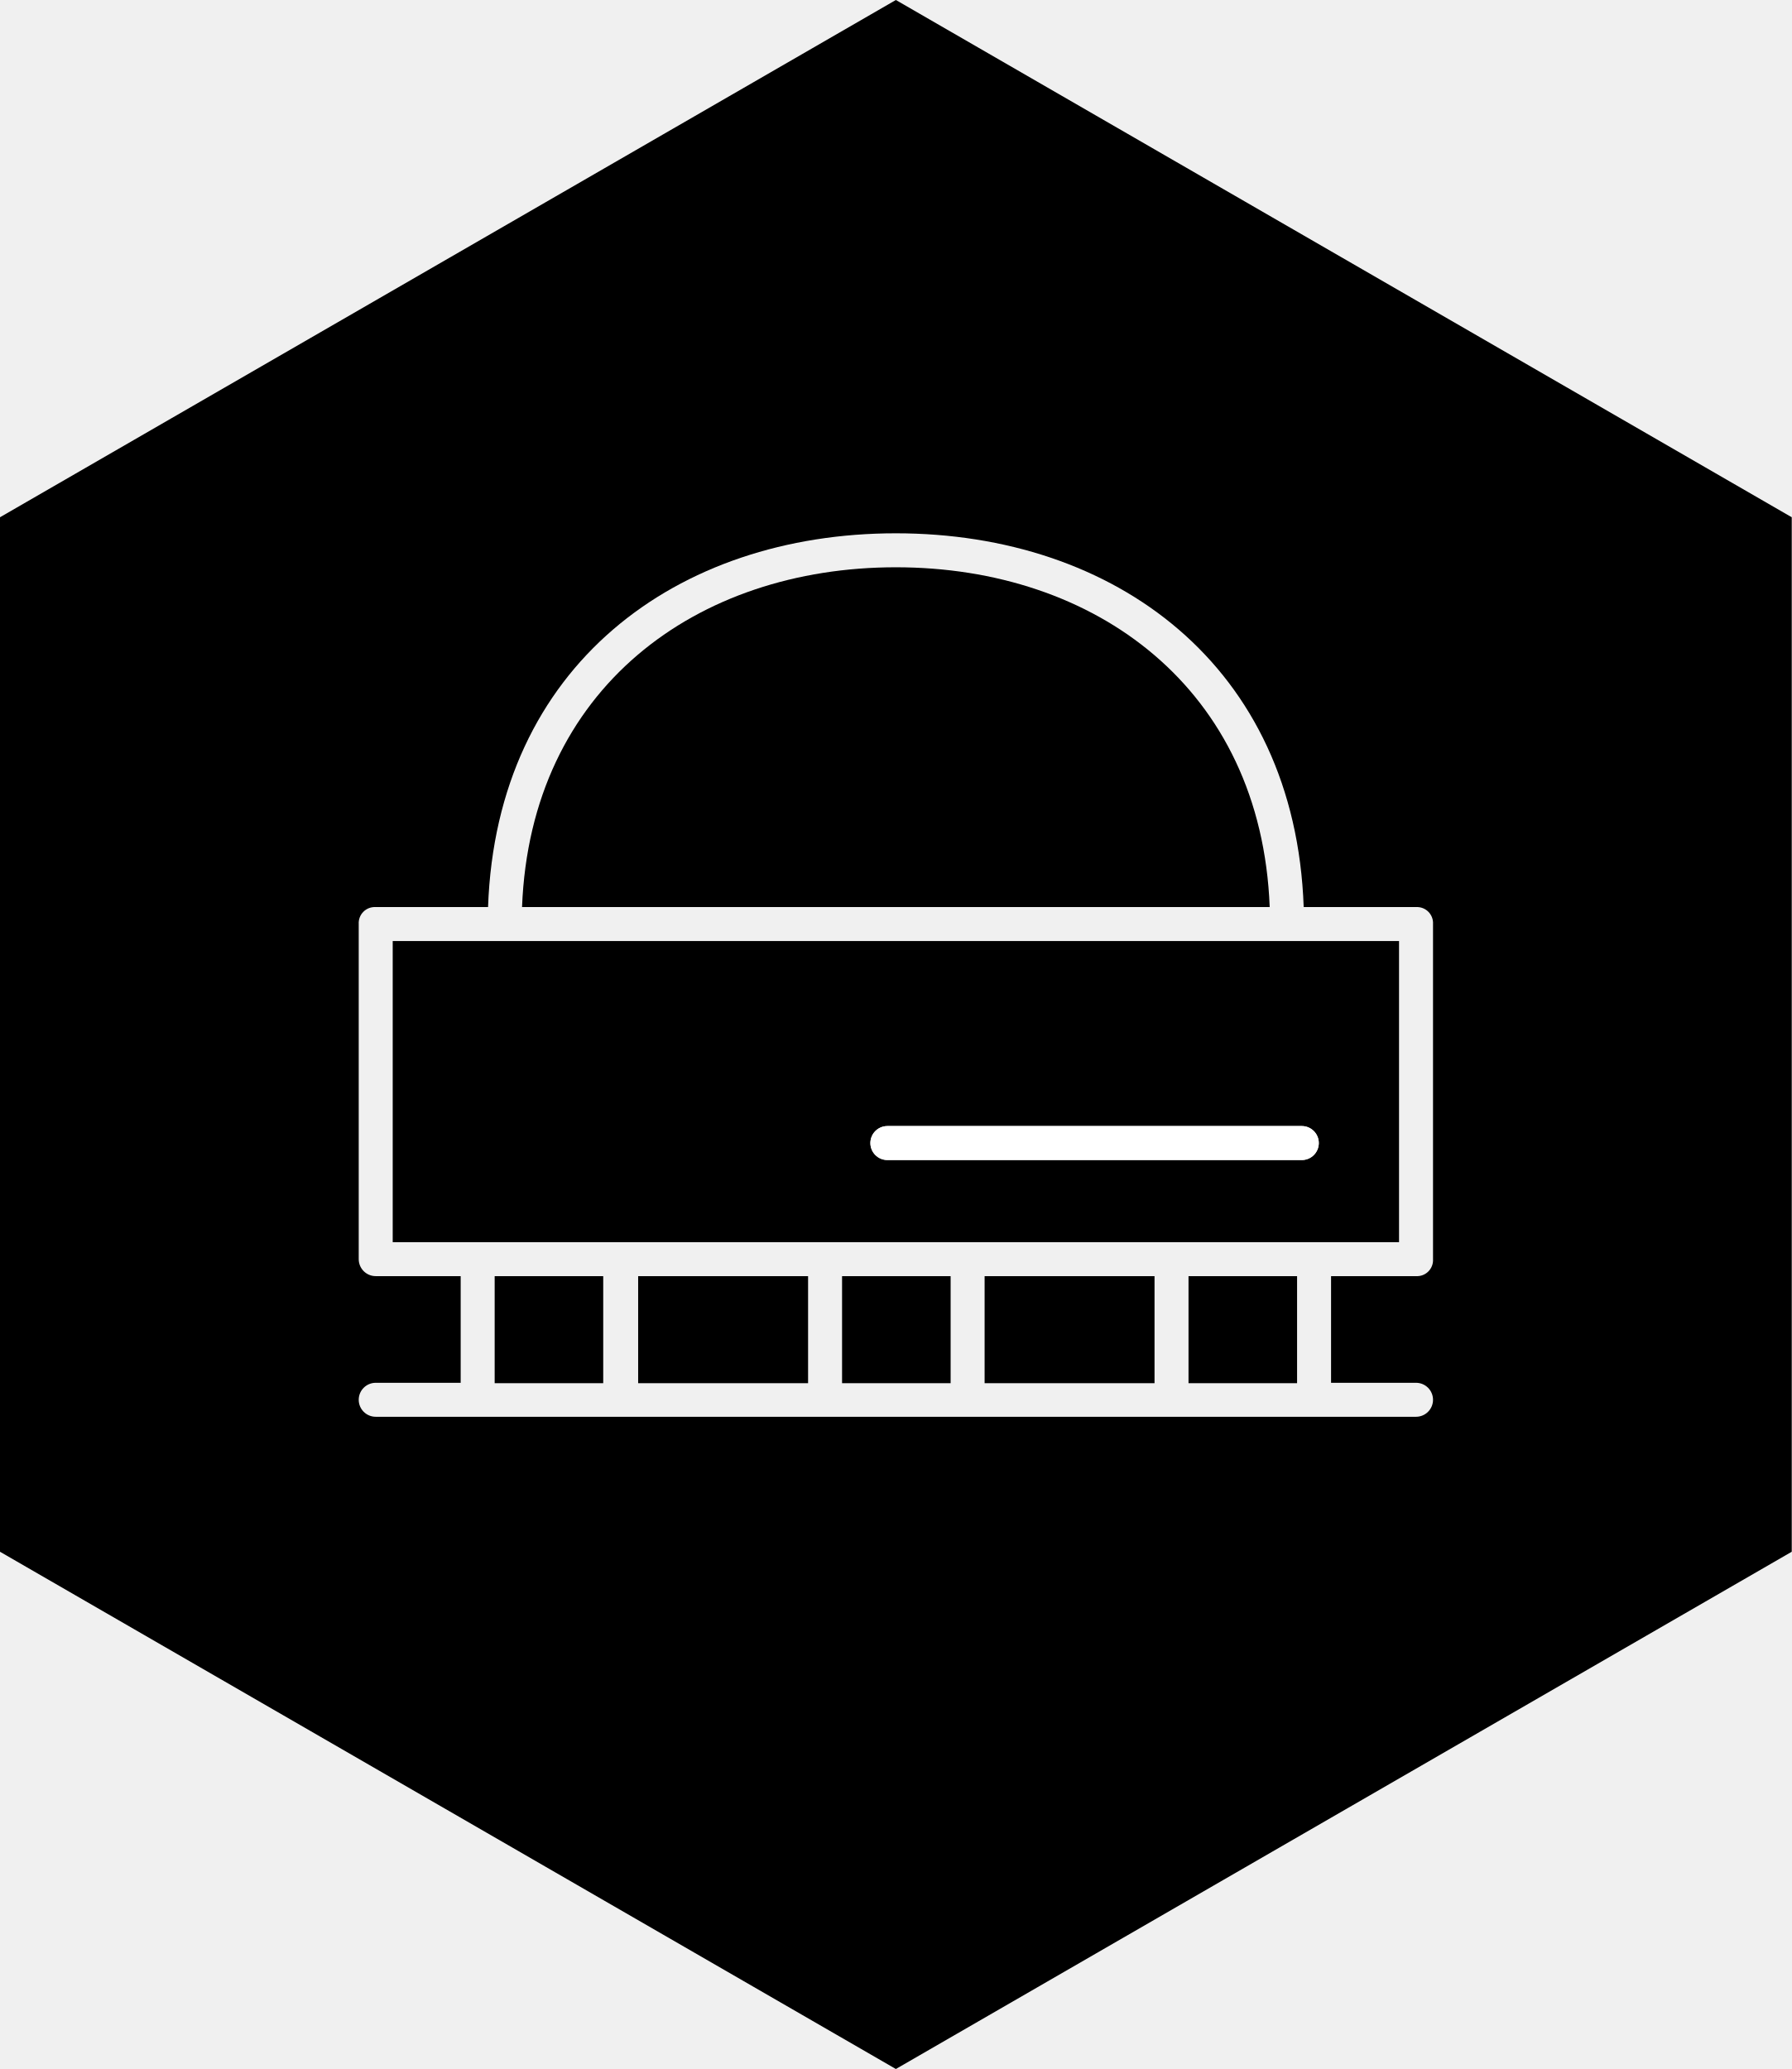
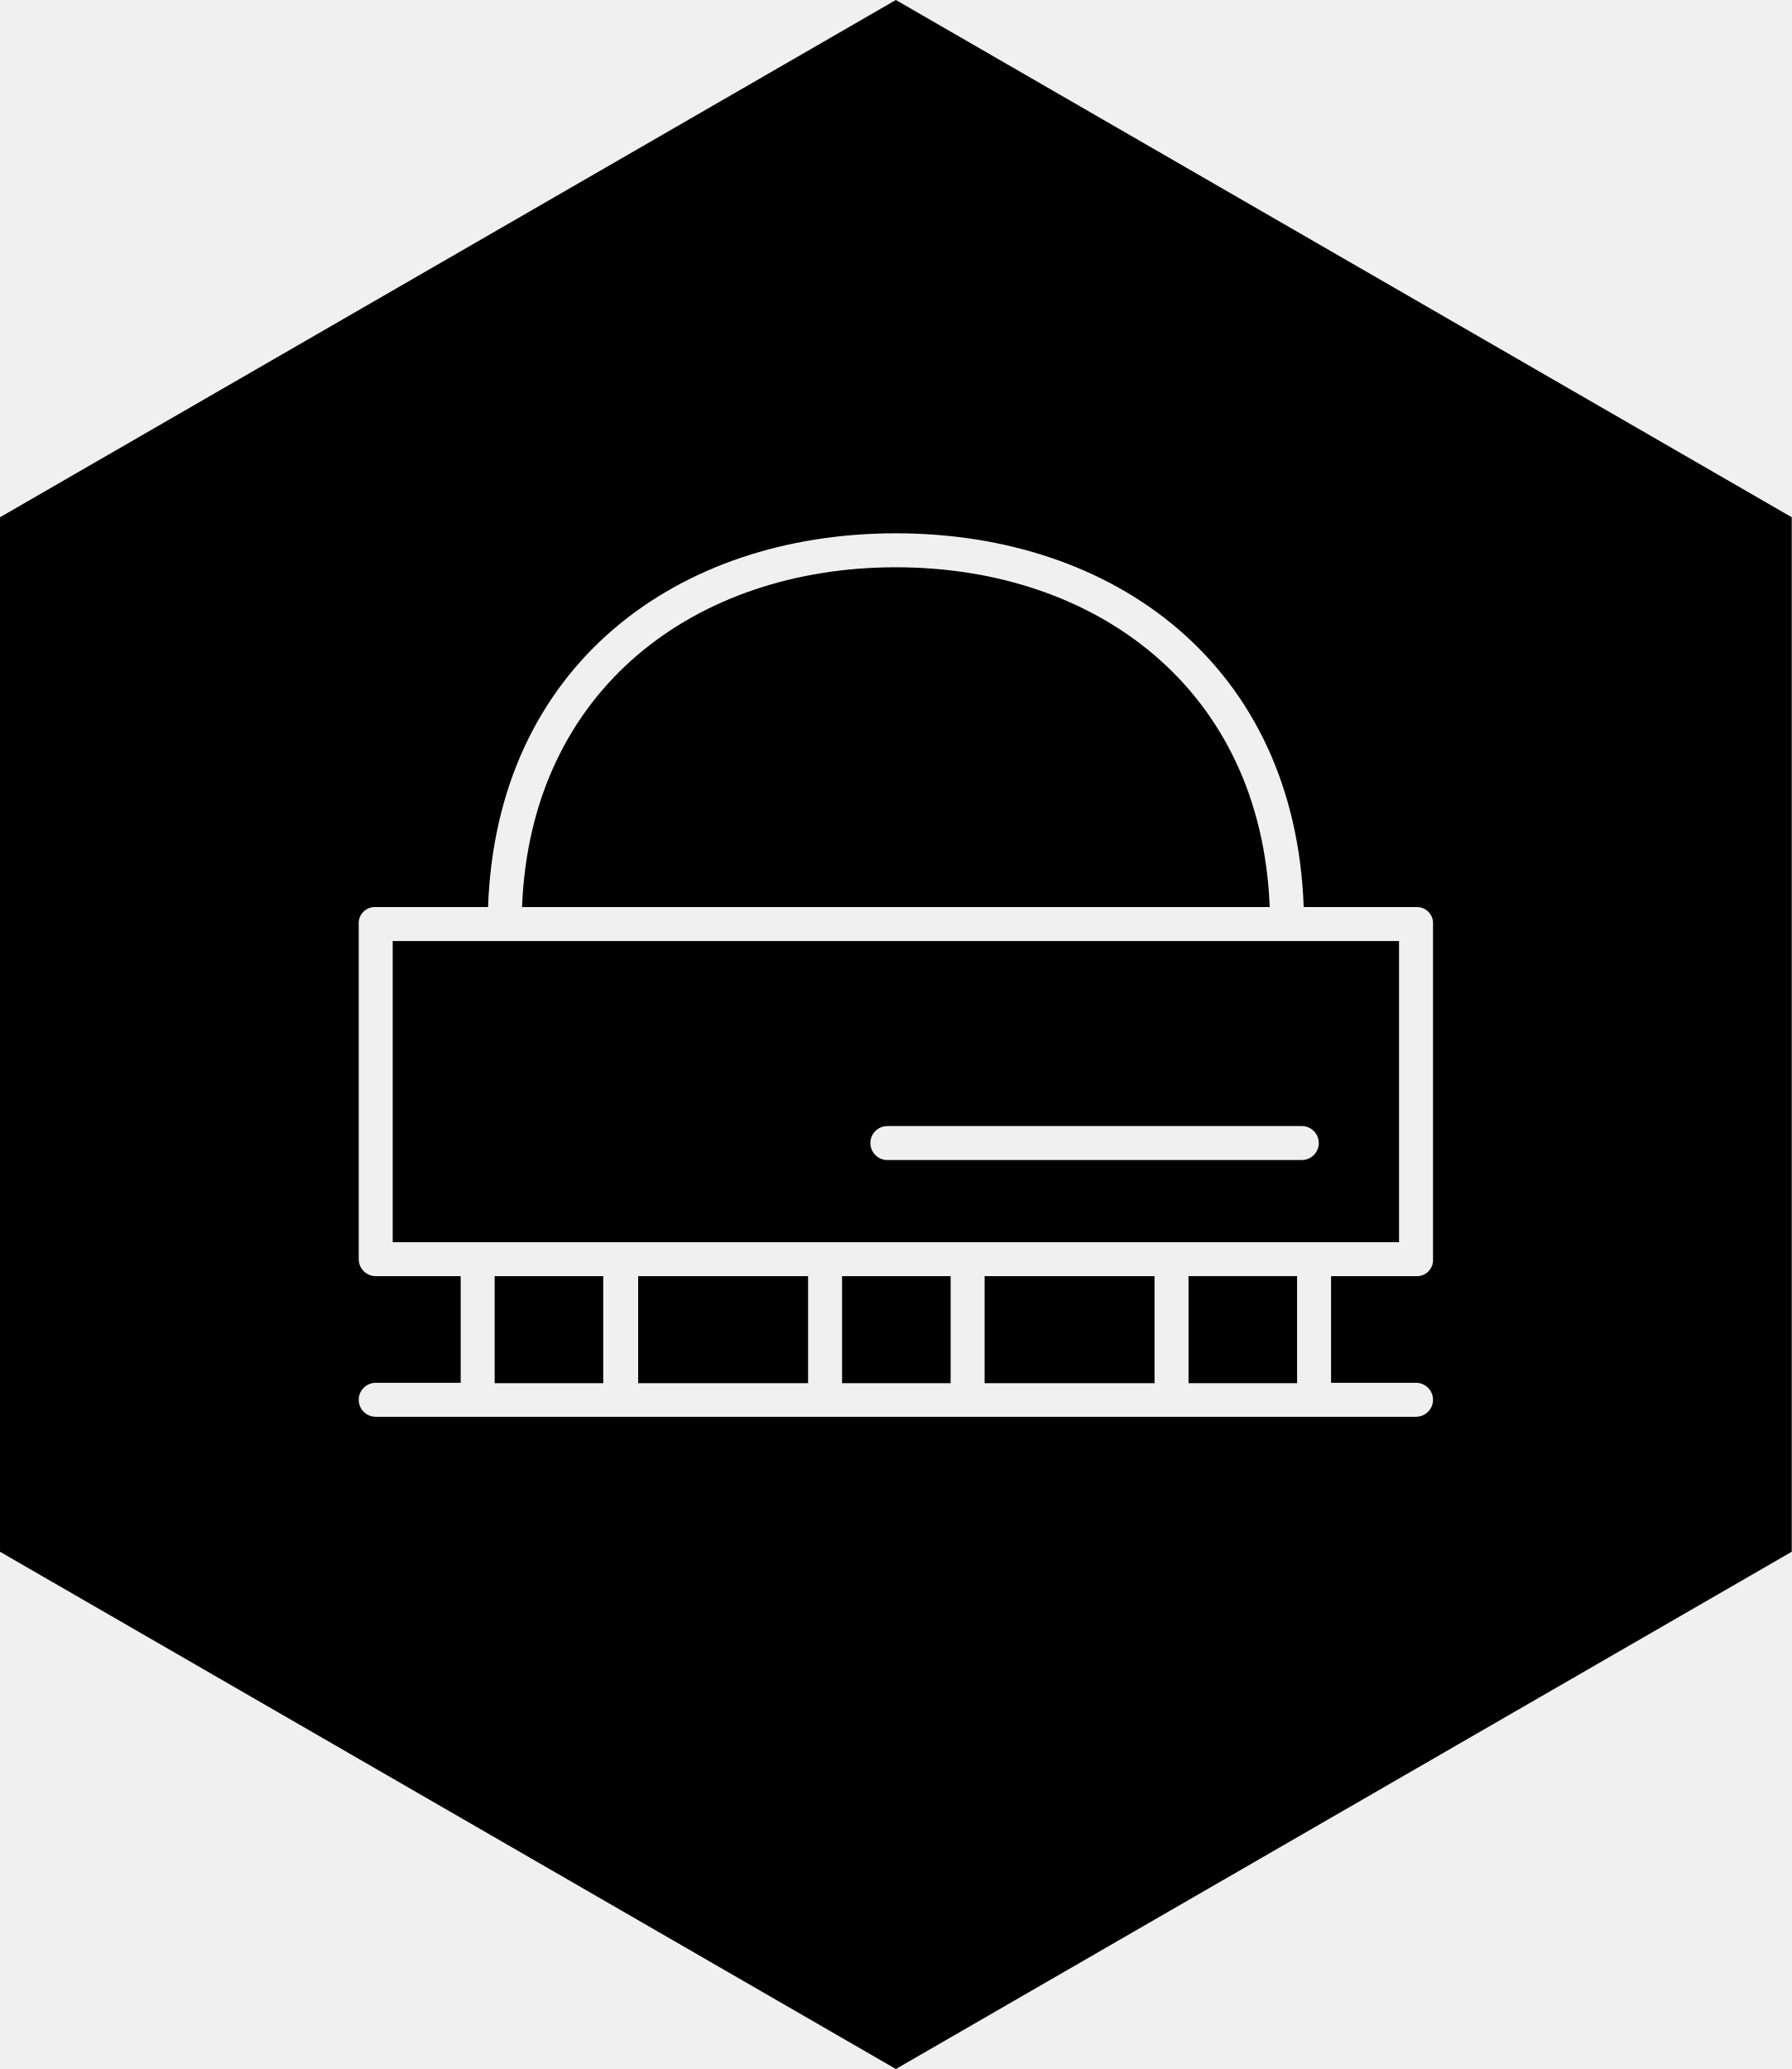
<svg xmlns="http://www.w3.org/2000/svg" width="189.8" height="219.2" viewBox="0 0 189.8 219.2">
-   <path d="M125.9 135.2h11.5v11.34h-11.5zm-84.3-3.6h106.6V99.7H41.6zM94 119.3h43.9a1.8 1.8 0 0 1 0 3.6H94a1.8 1.8 0 1 1 0-3.6zM55.3 96.1h79.2c-.9-23.2-18.5-36-39.6-36s-38.7 12.8-39.6 36zm12.3 39.1h18v11.34h-18zm-15.2 0h11.5v11.34H52.4zm36.8 0h11.5v11.34H89.2zm15.1 0h18v11.34h-18z" />
-   <path d="M0 54.8v109.6l94.9 54.8 94.9-54.8V54.8L94.9 0zm138.1 41.3H150a1.7 1.7 0 0 1 1.8 1.8v35.5a1.7 1.7 0 0 1-1.8 1.8h-9v11.3h9a1.8 1.8 0 0 1 0 3.6H39.8a1.8 1.8 0 0 1 0-3.6h9v-11.3h-9a1.8 1.8 0 0 1-1.8-1.8V97.9a1.7 1.7 0 0 1 1.8-1.8h11.9c.9-25.6 20-39.6 43.2-39.6s42.3 14 43.2 39.6z" />
-   <path fill="#fff" d="M94 122.9h43.9a1.8 1.8 0 0 0 0-3.6H94a1.8 1.8 0 1 0 0 3.6z" />
+   <path d="M67.6 135.2h18v11.34h-18zm21.6 0h11.5v11.34H89.2zm15.1 0h18v11.34h-18zm-9.4-75.1c-21.1 0-38.7 12.8-39.6 36h79.2c-.9-23.2-18.5-36-39.6-36zm-42.5 75.1h11.5v11.34H52.4zm-10.8-3.6h106.6V99.7H41.6zM94 119.3h43.9a1.8 1.8 0 0 1 0 3.6H94a1.8 1.8 0 1 1 0-3.6z" />
+   <path d="M94.9 0L0 54.8v109.6l94.9 54.8 94.9-54.8V54.8zm56.9 133.4a1.7 1.7 0 0 1-1.8 1.8h-9v11.3h9a1.8 1.8 0 0 1 0 3.6H39.8a1.8 1.8 0 0 1 0-3.6h9v-11.3h-9a1.8 1.8 0 0 1-1.8-1.8V97.9a1.7 1.7 0 0 1 1.8-1.8h11.9c.9-25.6 20-39.6 43.2-39.6s42.3 14 43.2 39.6H150a1.7 1.7 0 0 1 1.8 1.8z" />
+   <path d="M125.9 135.2h11.5v11.34h-11.5z" />
</svg>
